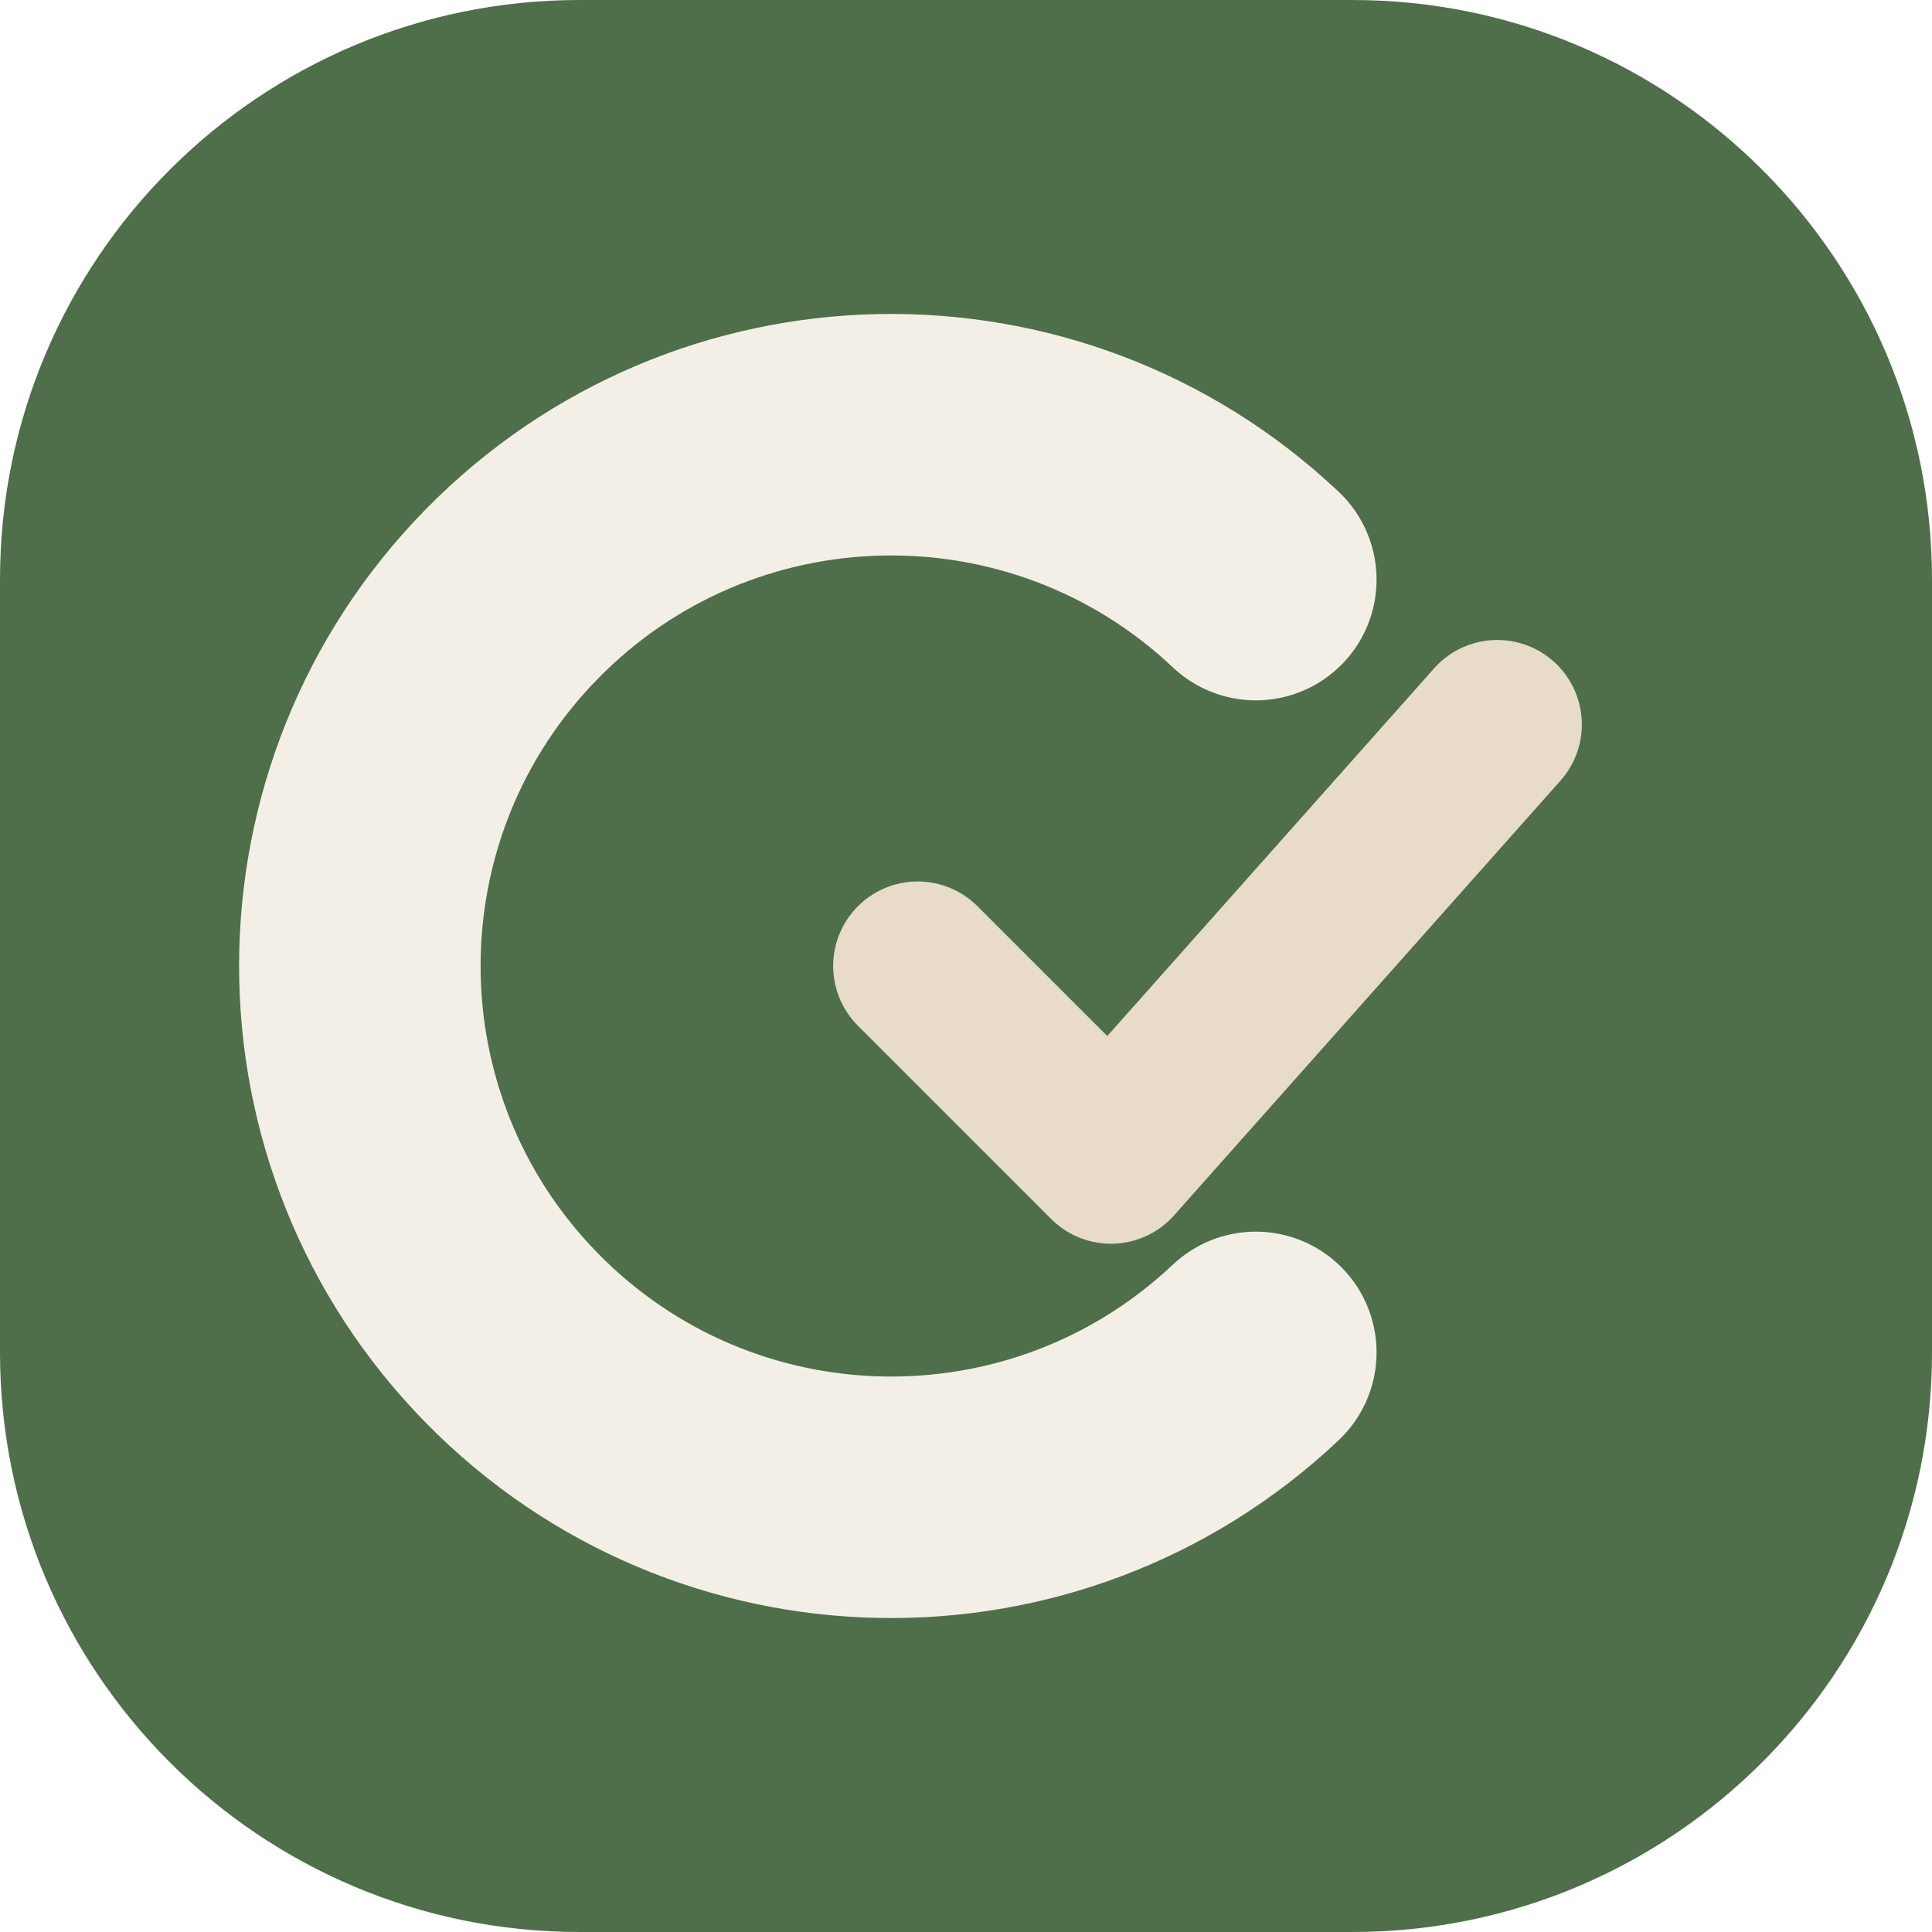
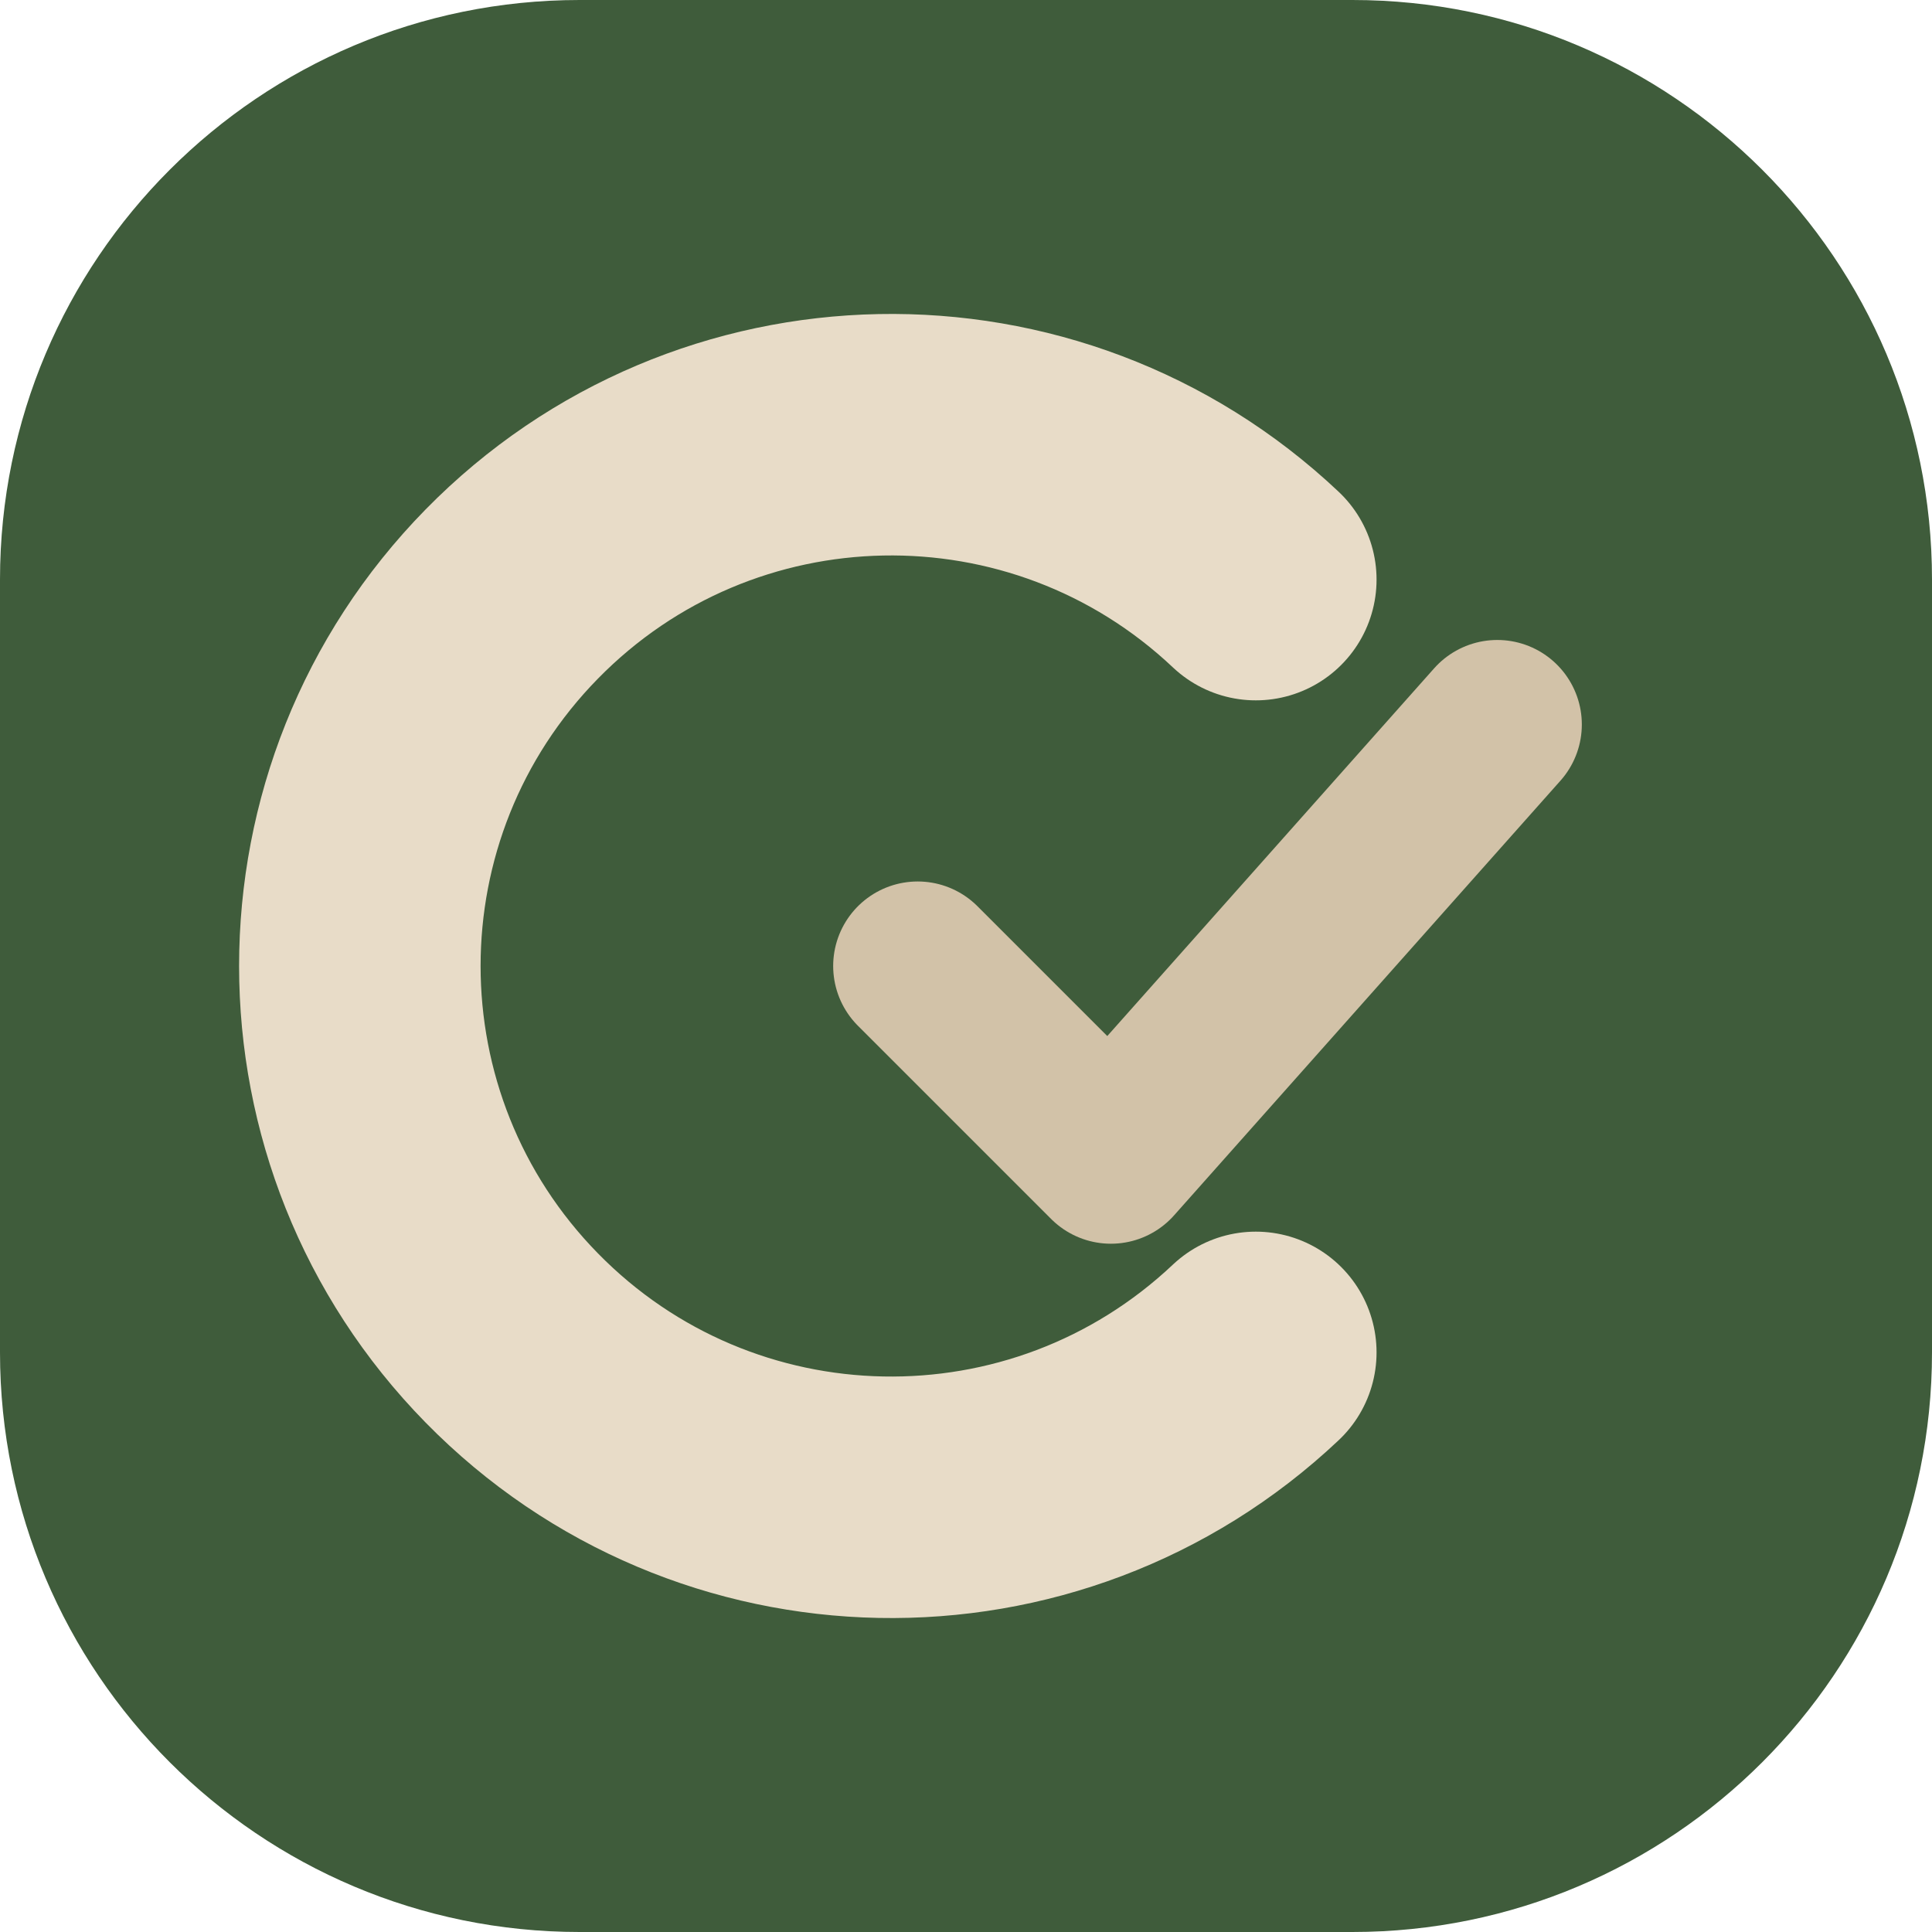
<svg xmlns="http://www.w3.org/2000/svg" viewBox="0 0 40 40">
-   <rect width="40" height="40" rx="12" fill="#4f6f4a" />
-   <path d="M26 12a11 11 0 1 0 0 16" fill="none" stroke="#f4efe6" stroke-width="5" stroke-linecap="round" />
-   <path d="m19 20 4 4 8-9" fill="none" stroke="#e8dcc8" stroke-width="3.5" stroke-linecap="round" stroke-linejoin="round" />
+   <rect width="40" height="40" rx="12" fill="#3f5c3b" />
+   <path d="M26 12a11 11 0 1 0 0 16" fill="none" stroke="#e8dcc8" stroke-width="5" stroke-linecap="round" />
+   <path d="m19 20 4 4 8-9" fill="none" stroke="#d2c2a8" stroke-width="3.5" stroke-linecap="round" stroke-linejoin="round" />
</svg>
